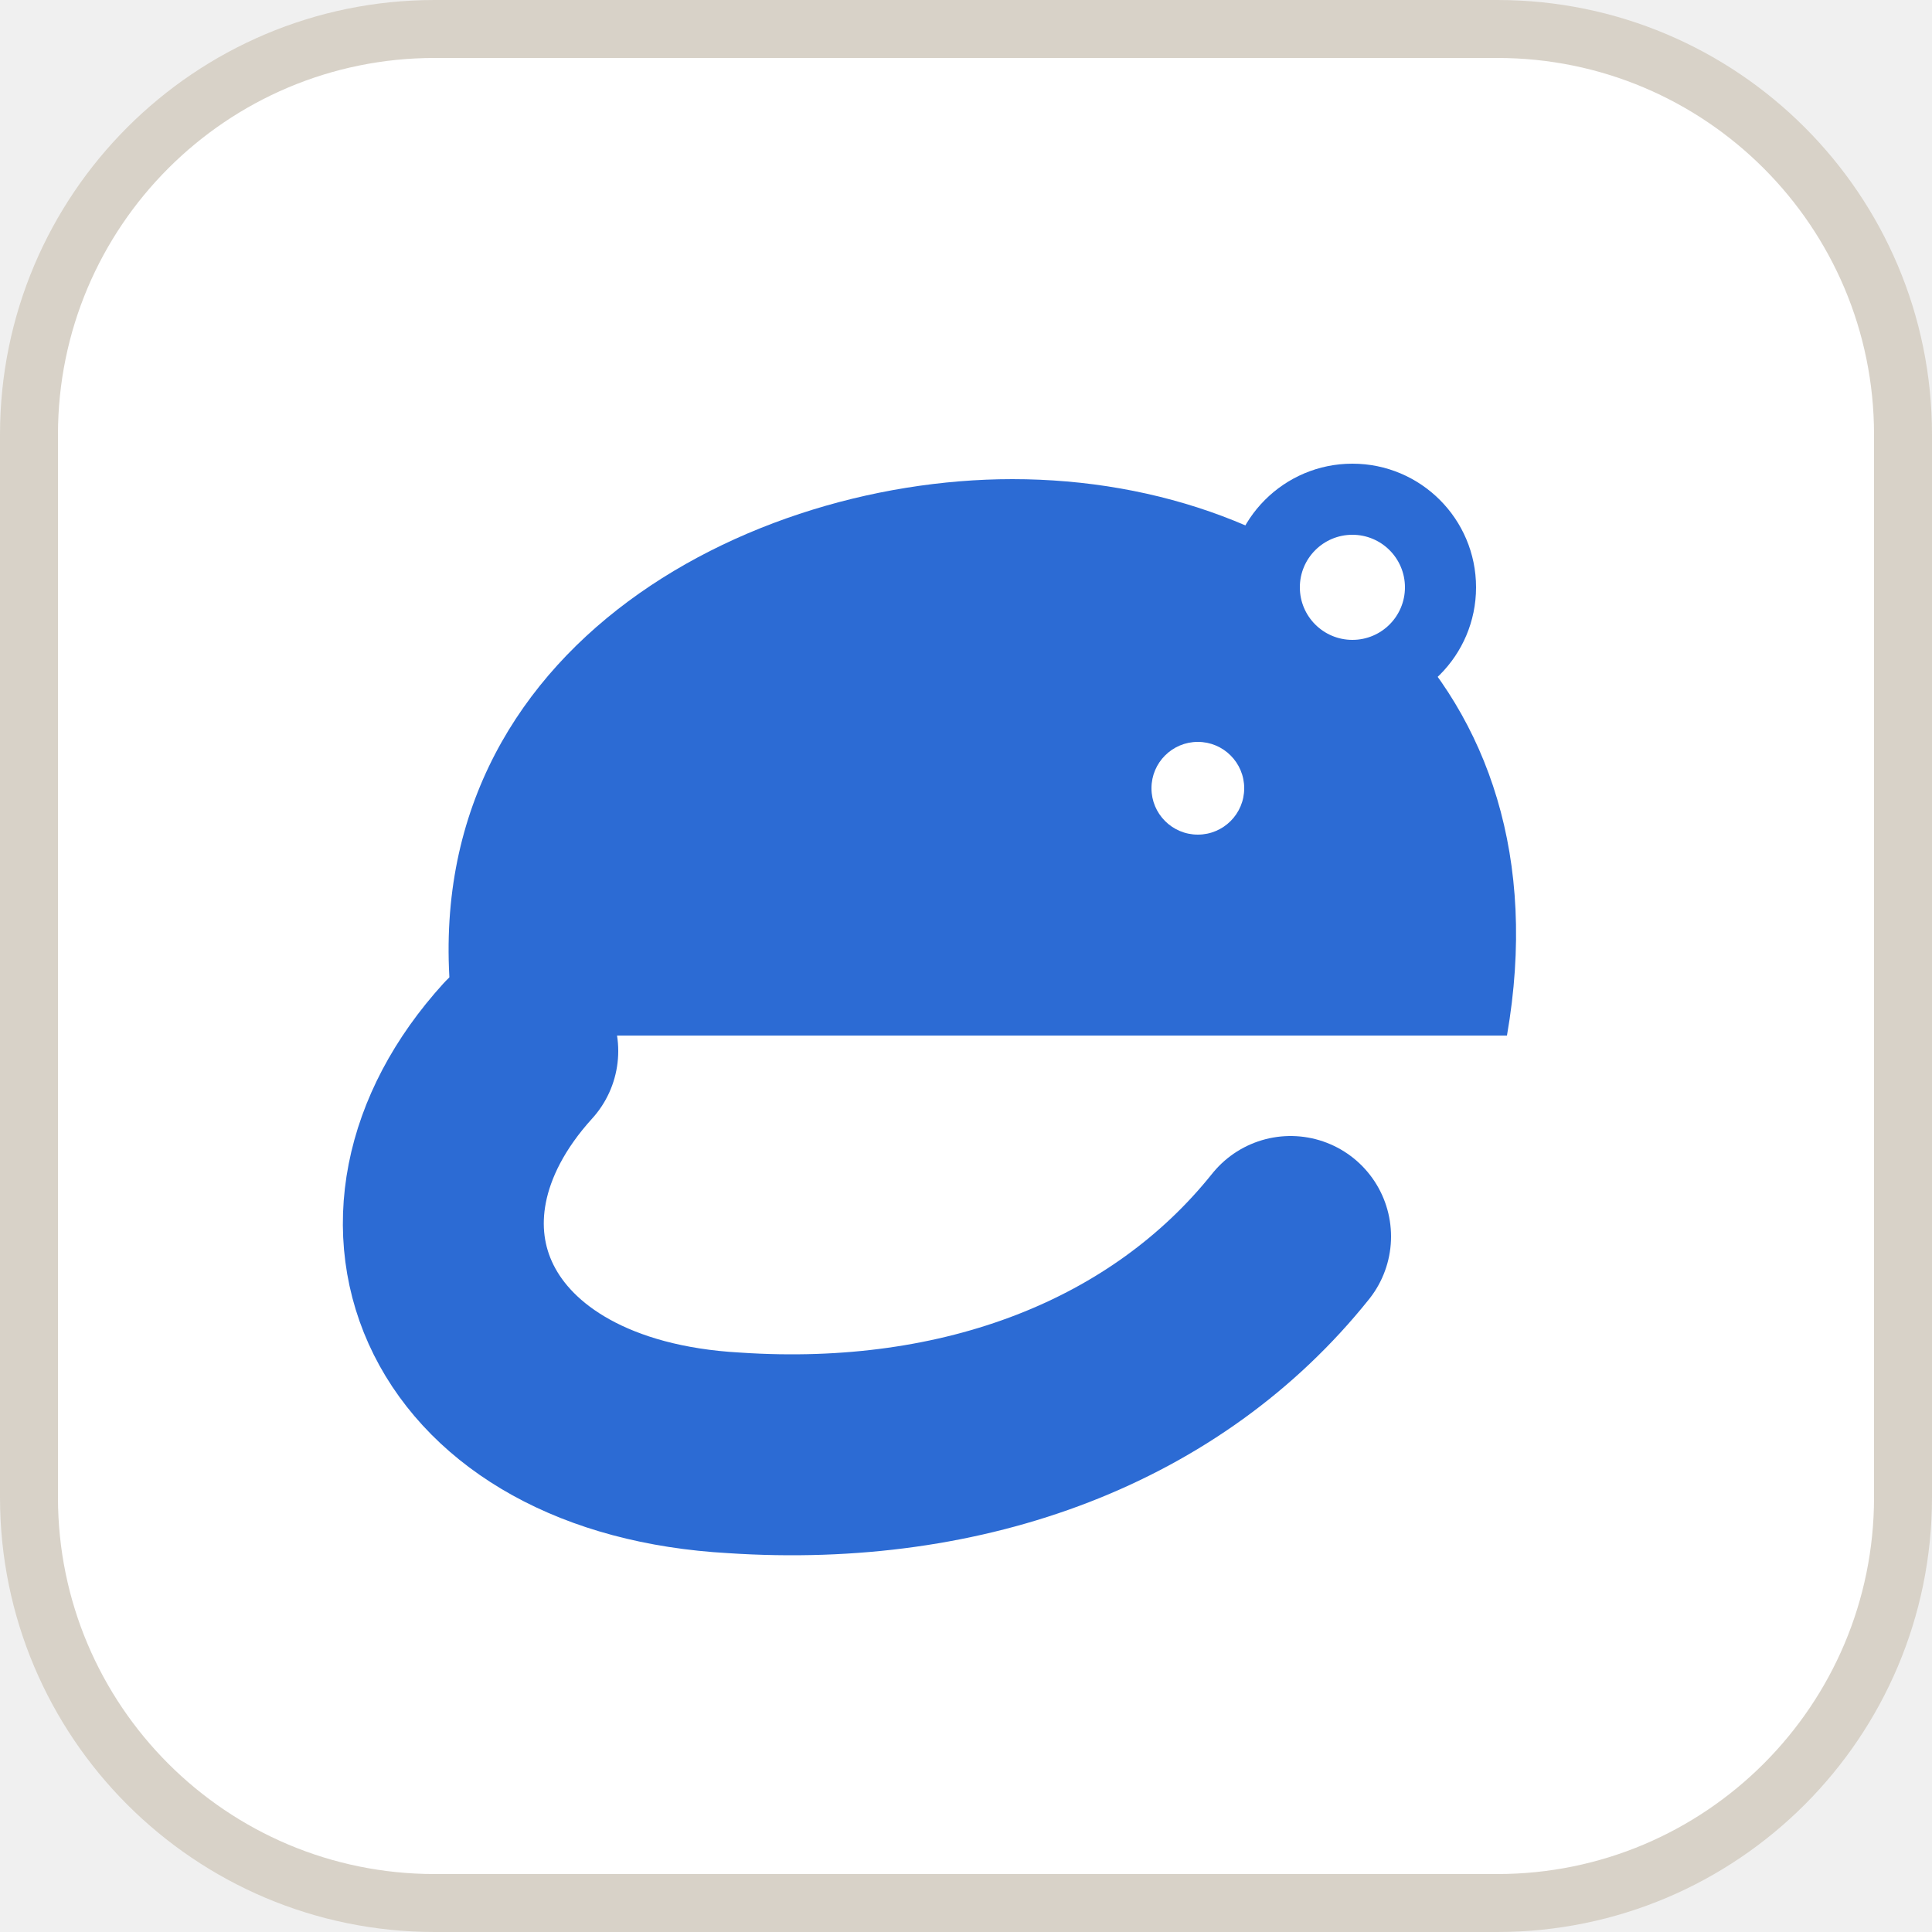
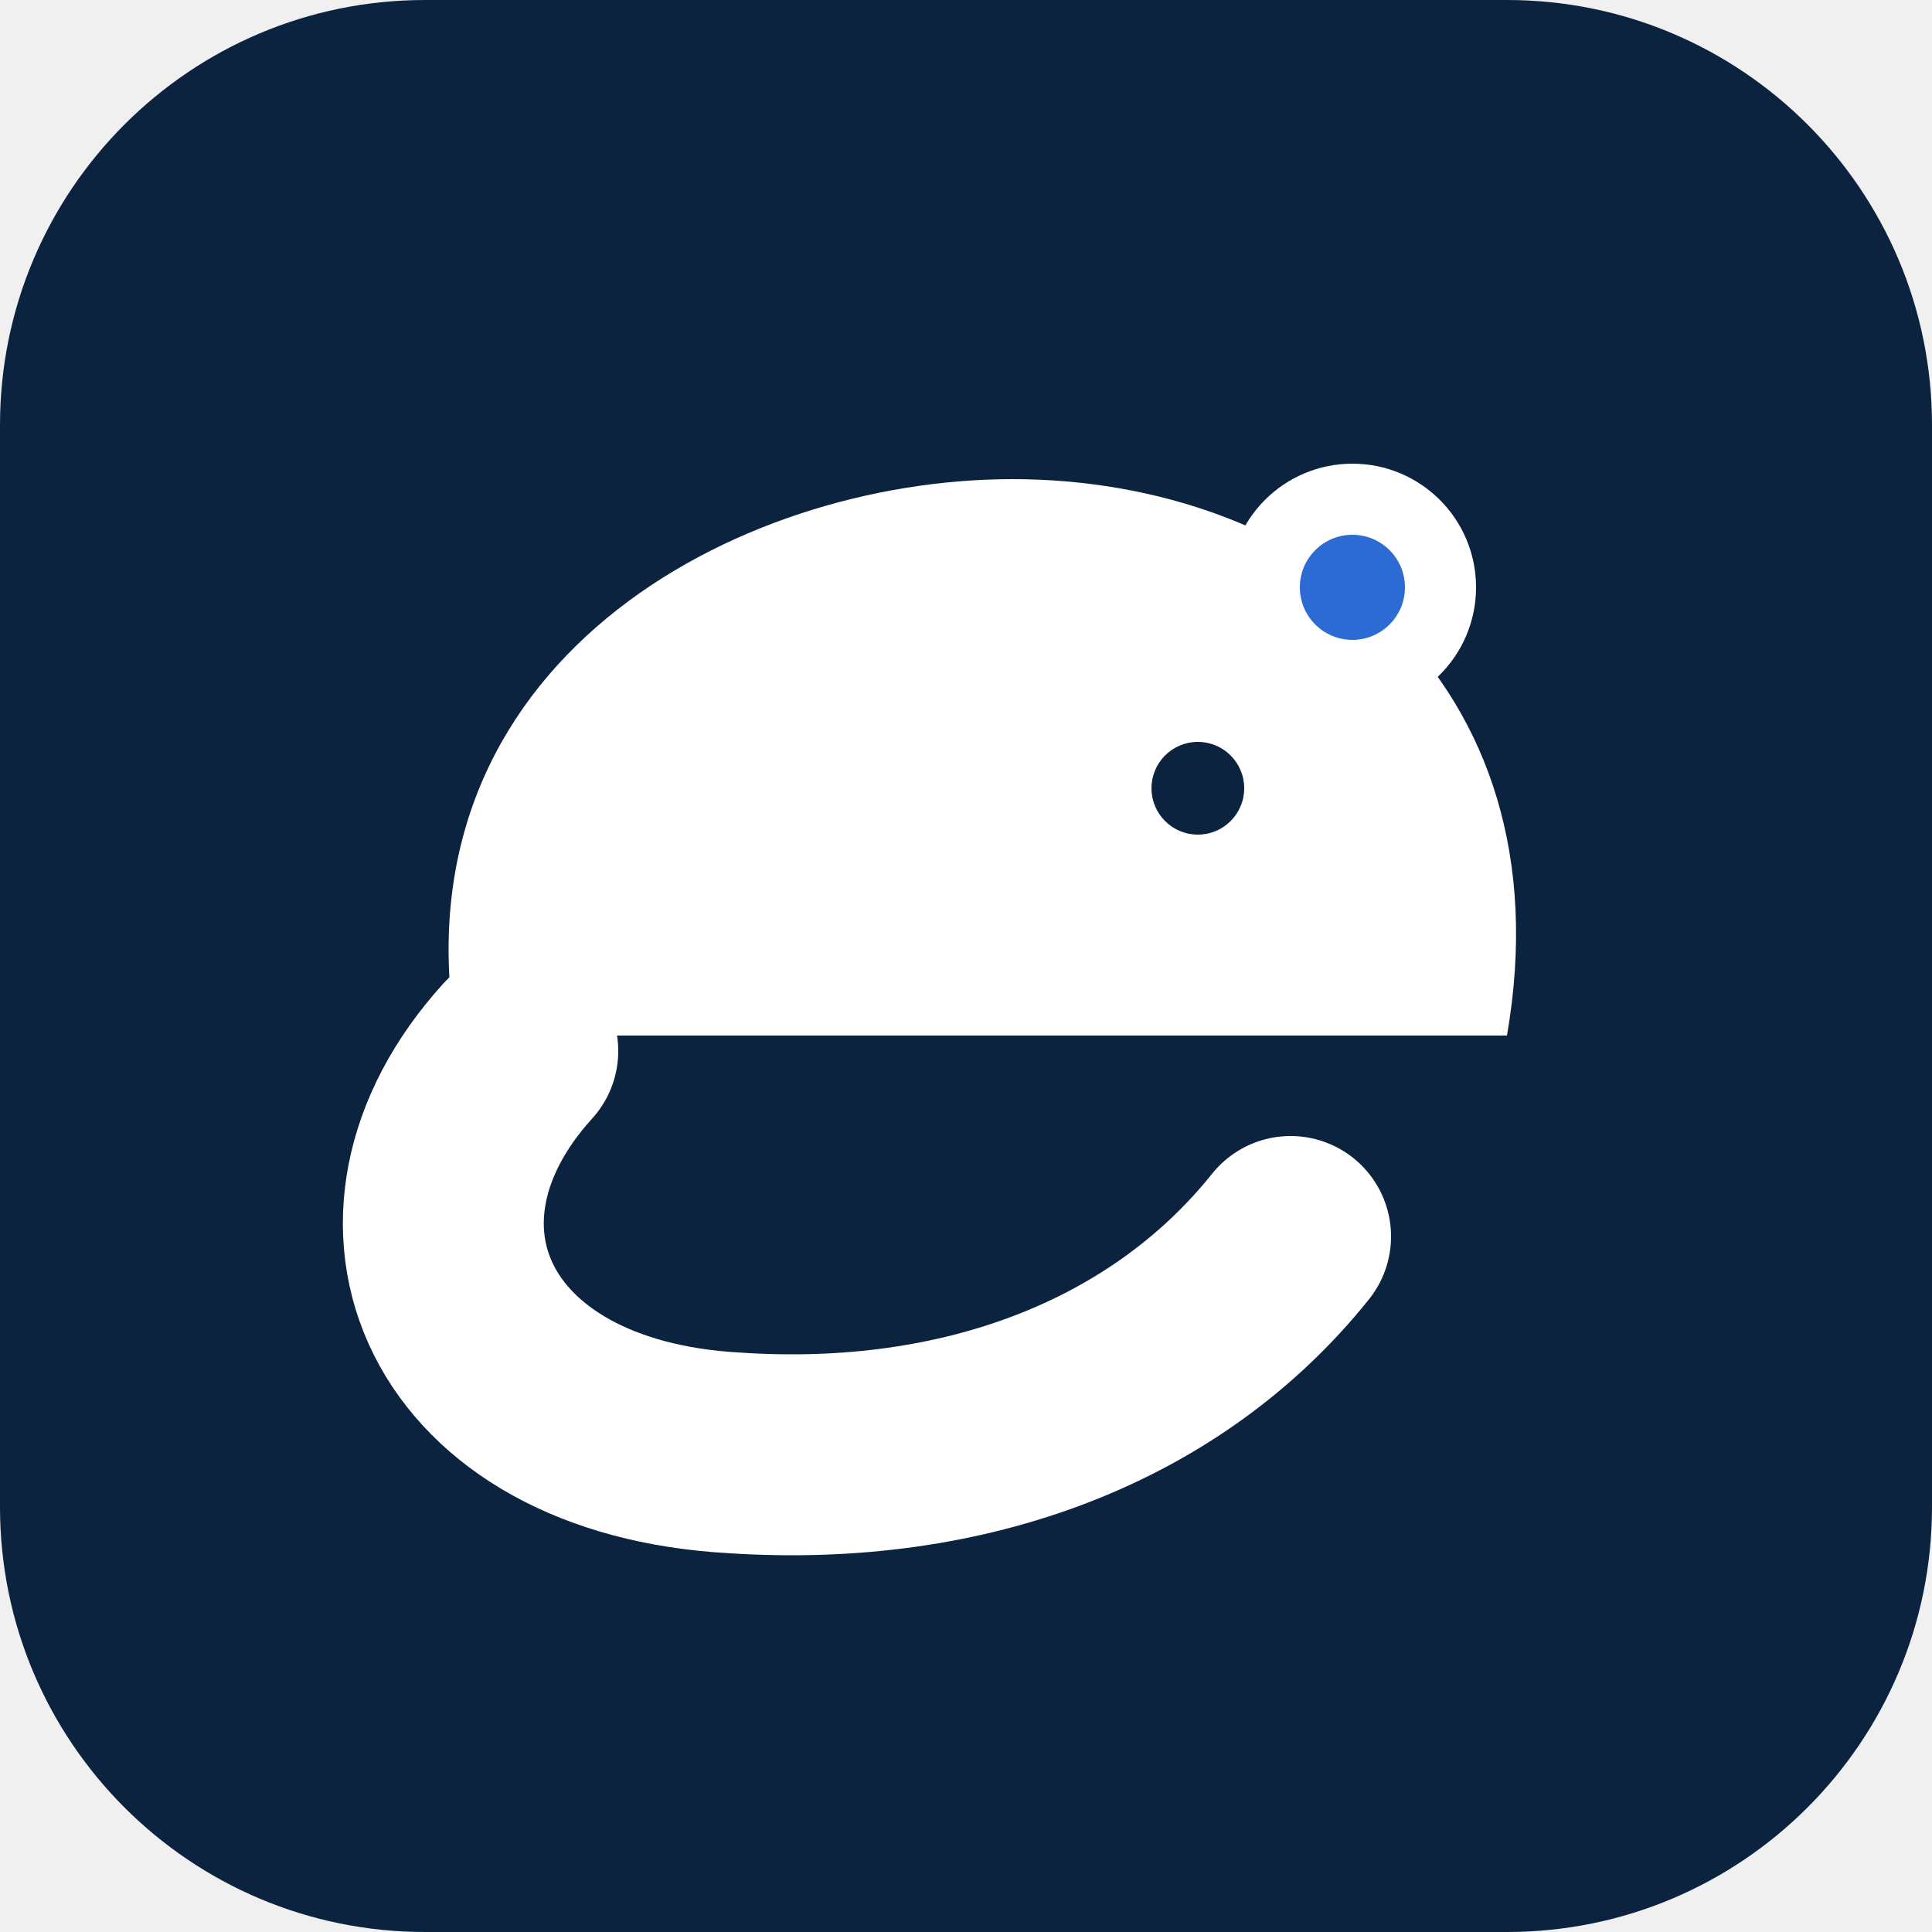
<svg xmlns="http://www.w3.org/2000/svg" viewBox="0 0 100 100" width="100" height="100">
-   <rect x="1.5" y="1.5" width="97" height="97" rx="21" fill="#ffffff" stroke="#d8d2c8" stroke-width="3" />
+   <rect width="100" height="100" rx="22" fill="#0C2340" />
  <g transform="translate(14,21.6) scale(0.8)">
-     <path d="M12 40 C 8 16, 30 4, 48 4 C 67 4, 84 17, 80 40 Z" fill="#2C6BD4" />
-     <path d="M16 41 C 6 52, 12 66, 30 67 C 45 68, 58 63, 66 53" fill="none" stroke="#2C6BD4" stroke-width="13" stroke-linecap="round" />
-     <circle cx="70" cy="11" r="8" fill="#2C6BD4" />
-     <circle cx="70" cy="11" r="3.4" fill="#ffffff" />
-     <circle cx="60" cy="24" r="3" fill="#ffffff" />
+     <path d="M12 40 C 8 16, 30 4, 48 4 C 67 4, 84 17, 80 40 Z" fill="#ffffff" />
+     <path d="M16 41 C 6 52, 12 66, 30 67 C 45 68, 58 63, 66 53" fill="none" stroke="#ffffff" stroke-width="13" stroke-linecap="round" />
+     <circle cx="70" cy="11" r="8" fill="#ffffff" />
+     <circle cx="70" cy="11" r="3.4" fill="#2C6BD4" />
+     <circle cx="60" cy="24" r="3" fill="#0C2340" />
  </g>
</svg>
